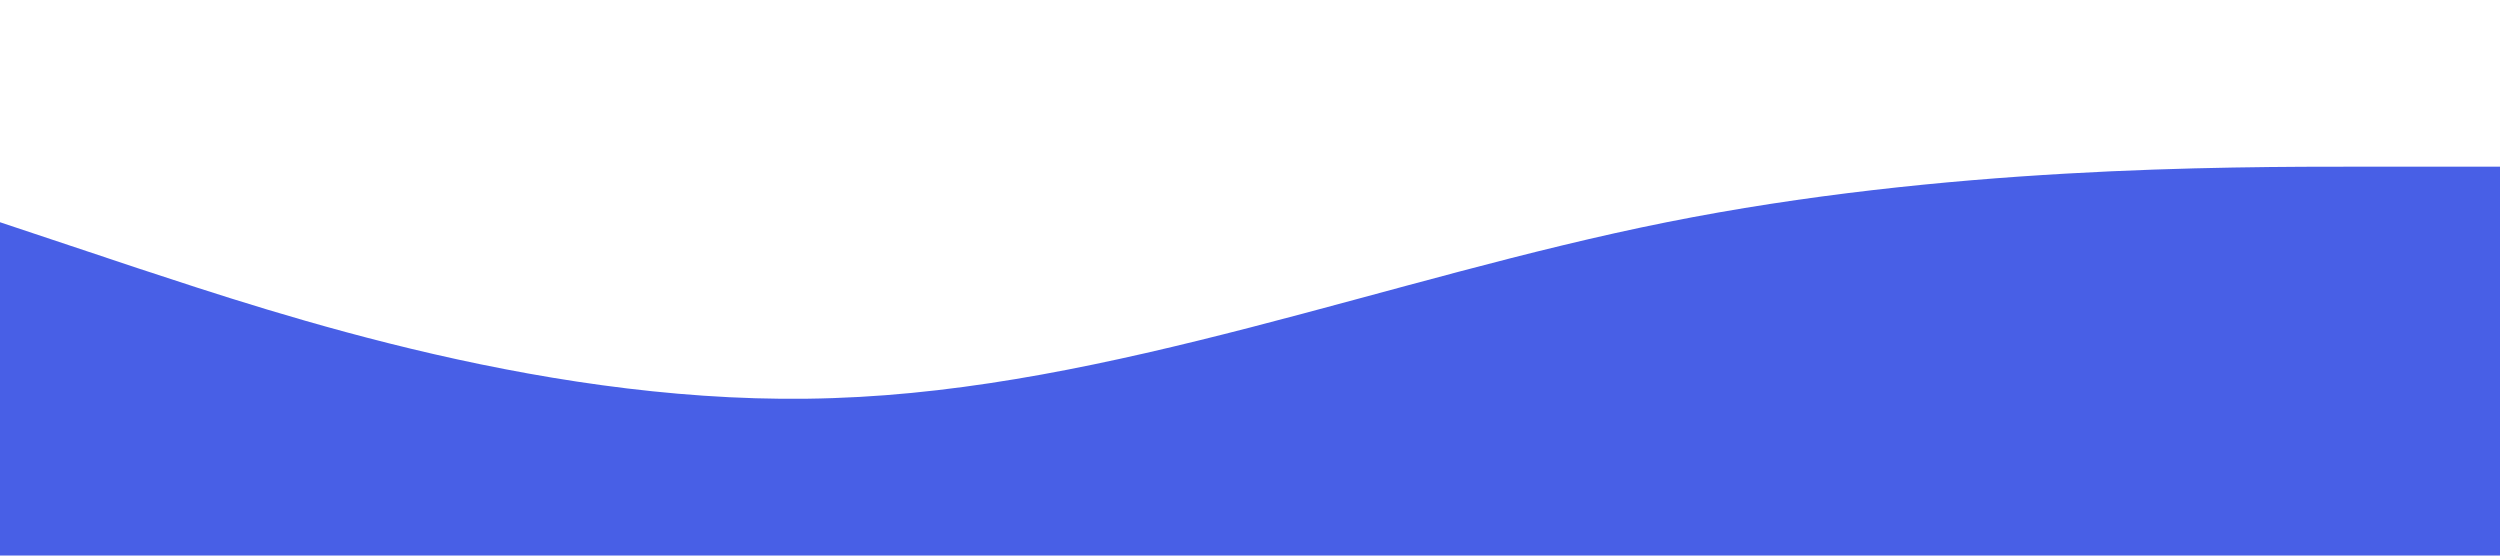
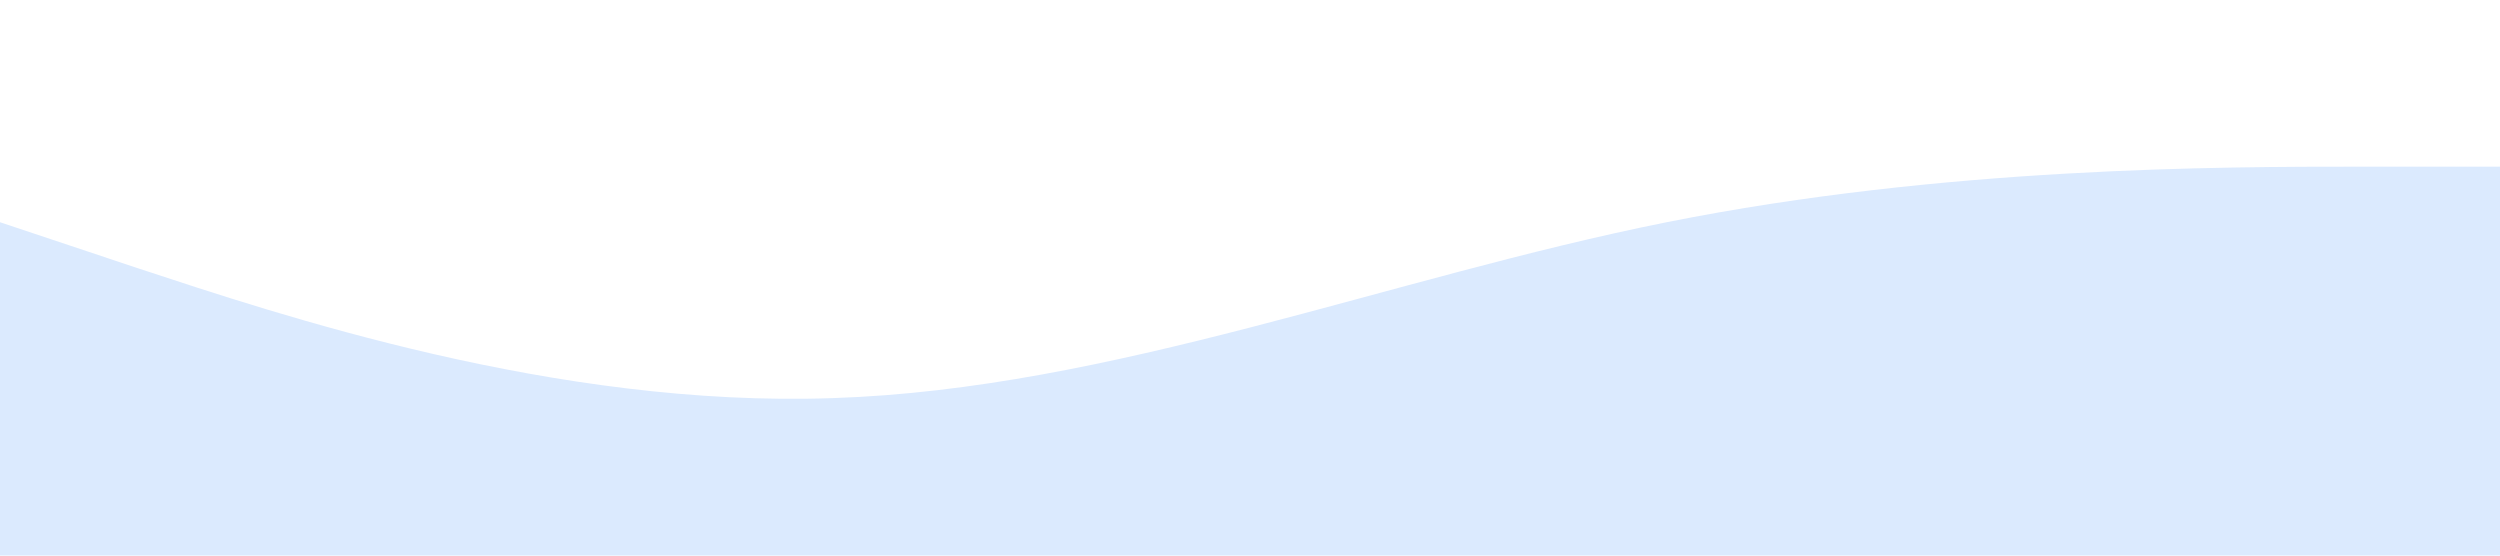
<svg xmlns="http://www.w3.org/2000/svg" viewBox="0 0 1440 320">
-   <path fill="#485FE6" fill-opacity="1" d="M0,128L80,154.7C160,181,320,235,480,229.3C640,224,800,160,960,128C1120,96,1280,96,1360,96L1440,96L1440,320L1360,320C1280,320,1120,320,960,320C800,320,640,320,480,320C320,320,160,320,80,320L0,320Z" />
+   <path fill="#dbeafe" fill-opacity="1" d="M0,128L80,154.7C160,181,320,235,480,229.3C640,224,800,160,960,128C1120,96,1280,96,1360,96L1440,96L1440,320L1360,320C1280,320,1120,320,960,320C800,320,640,320,480,320C320,320,160,320,80,320L0,320Z" />
</svg>
